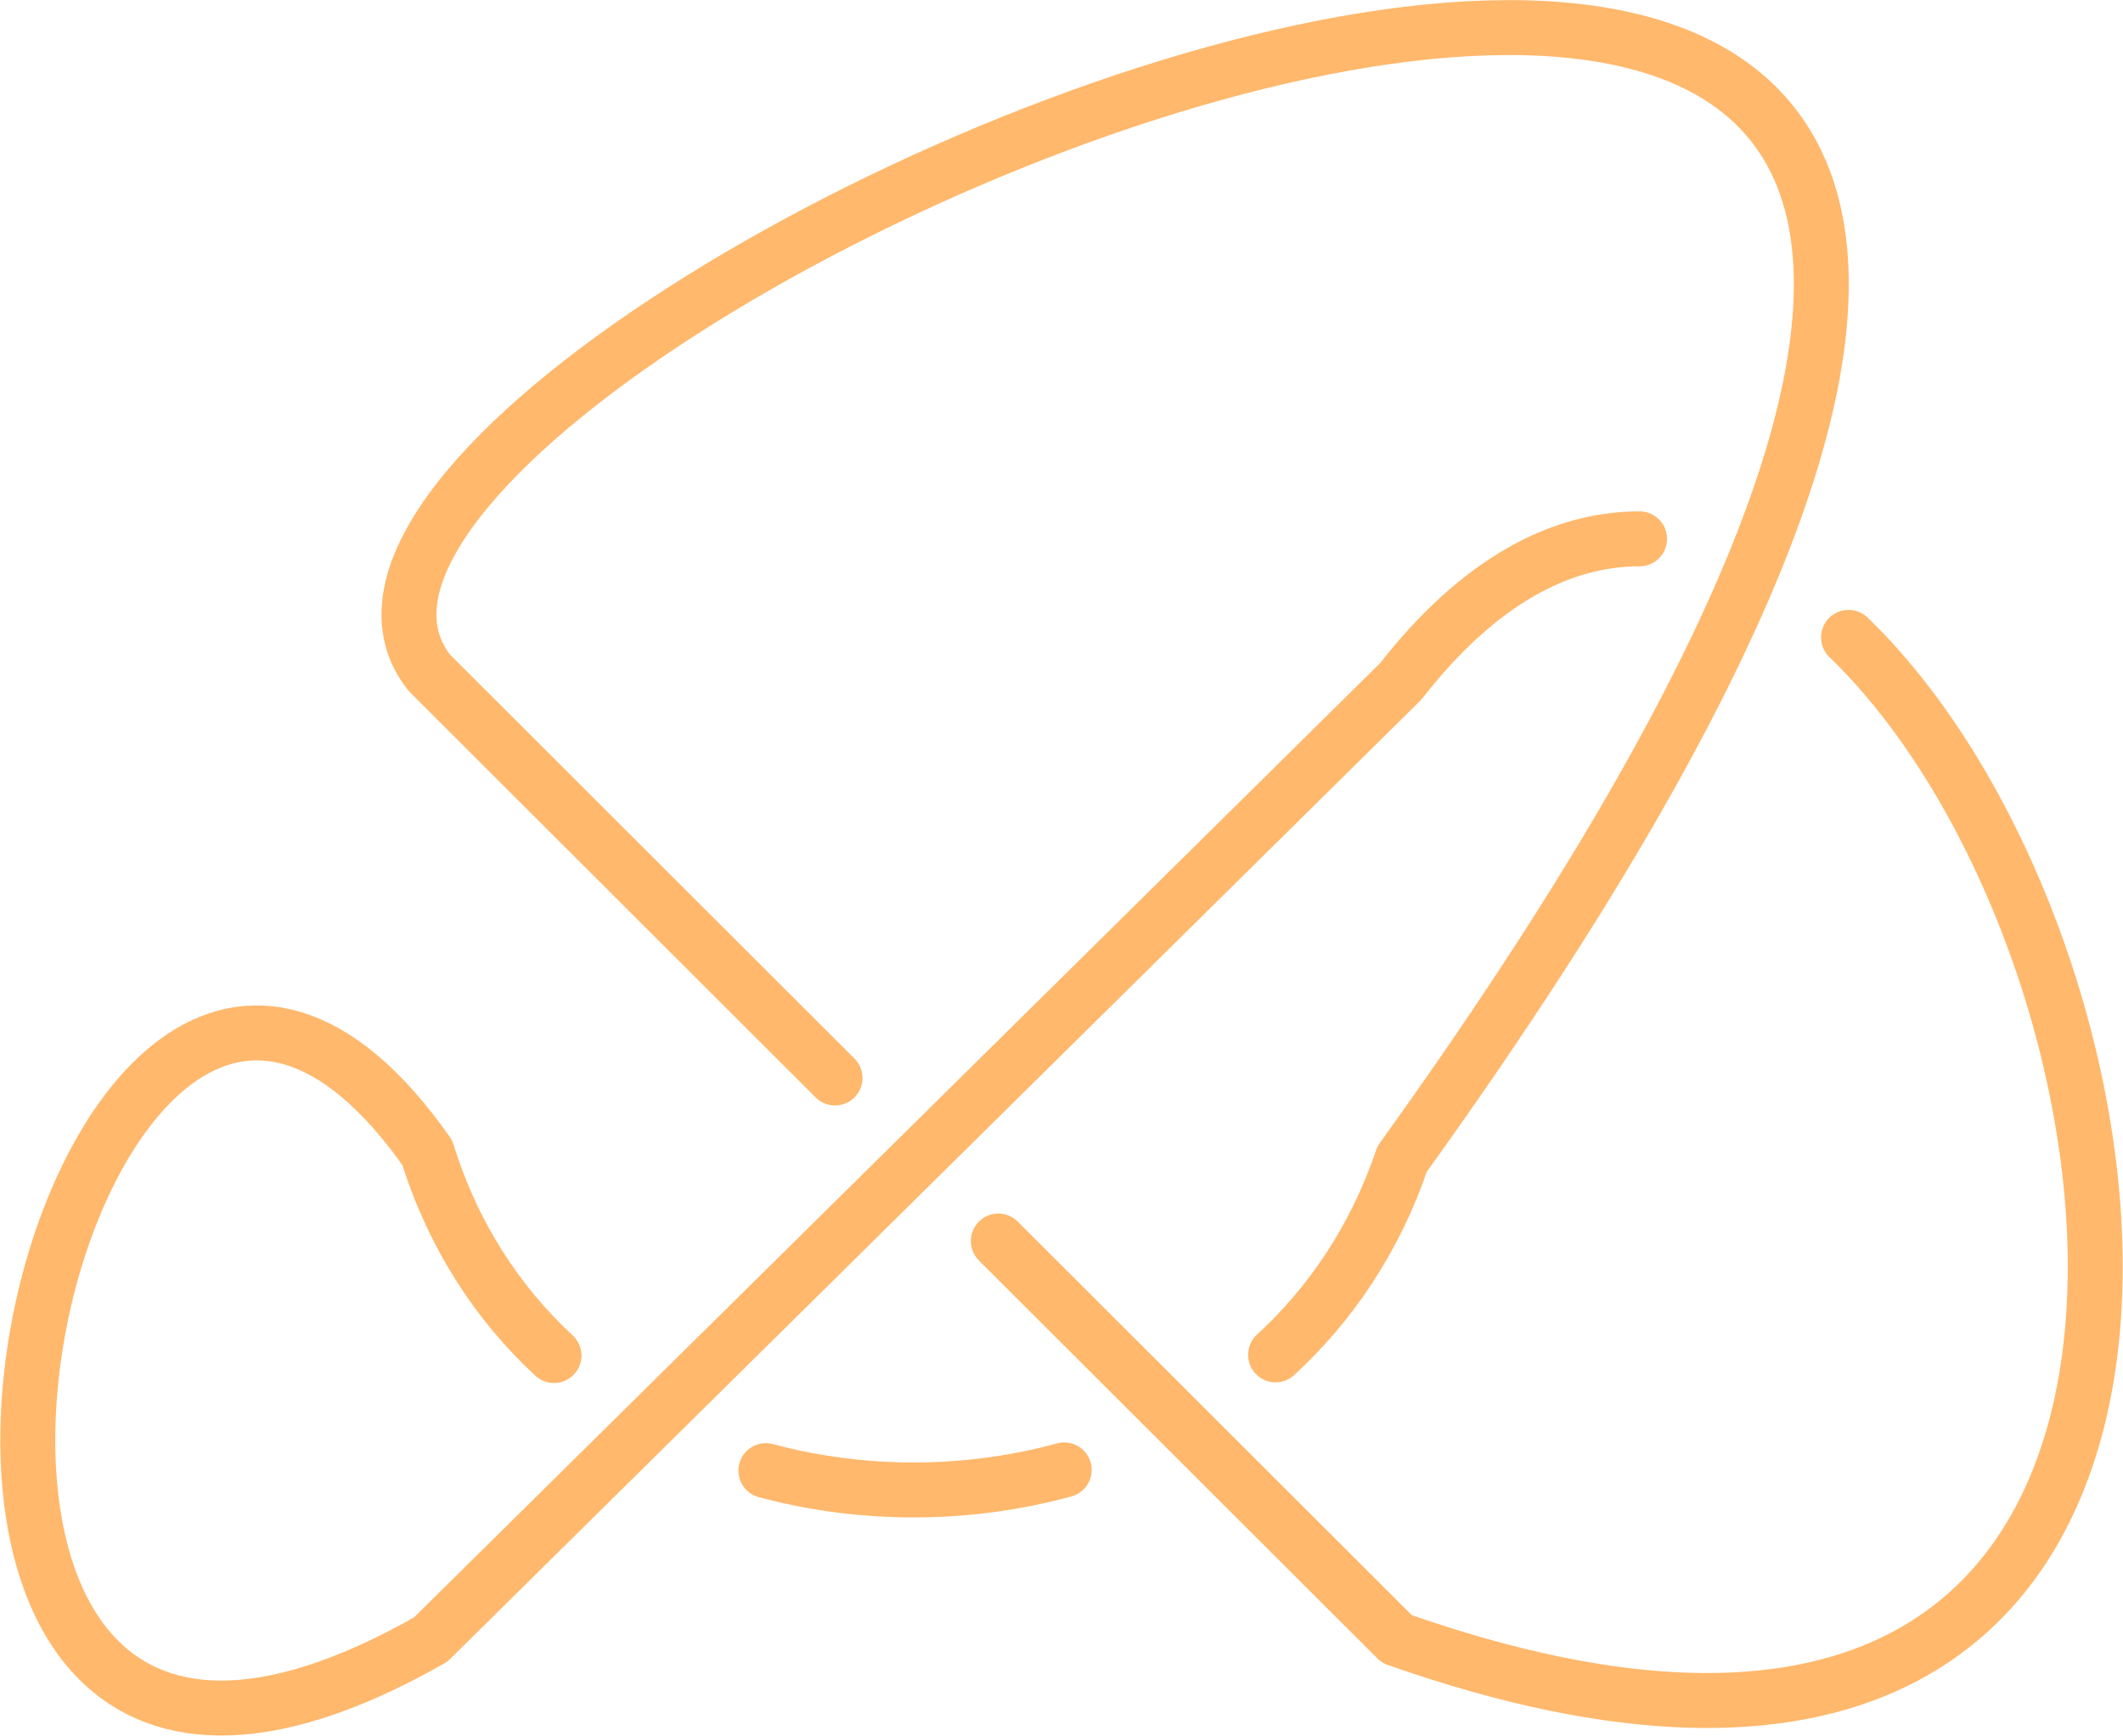
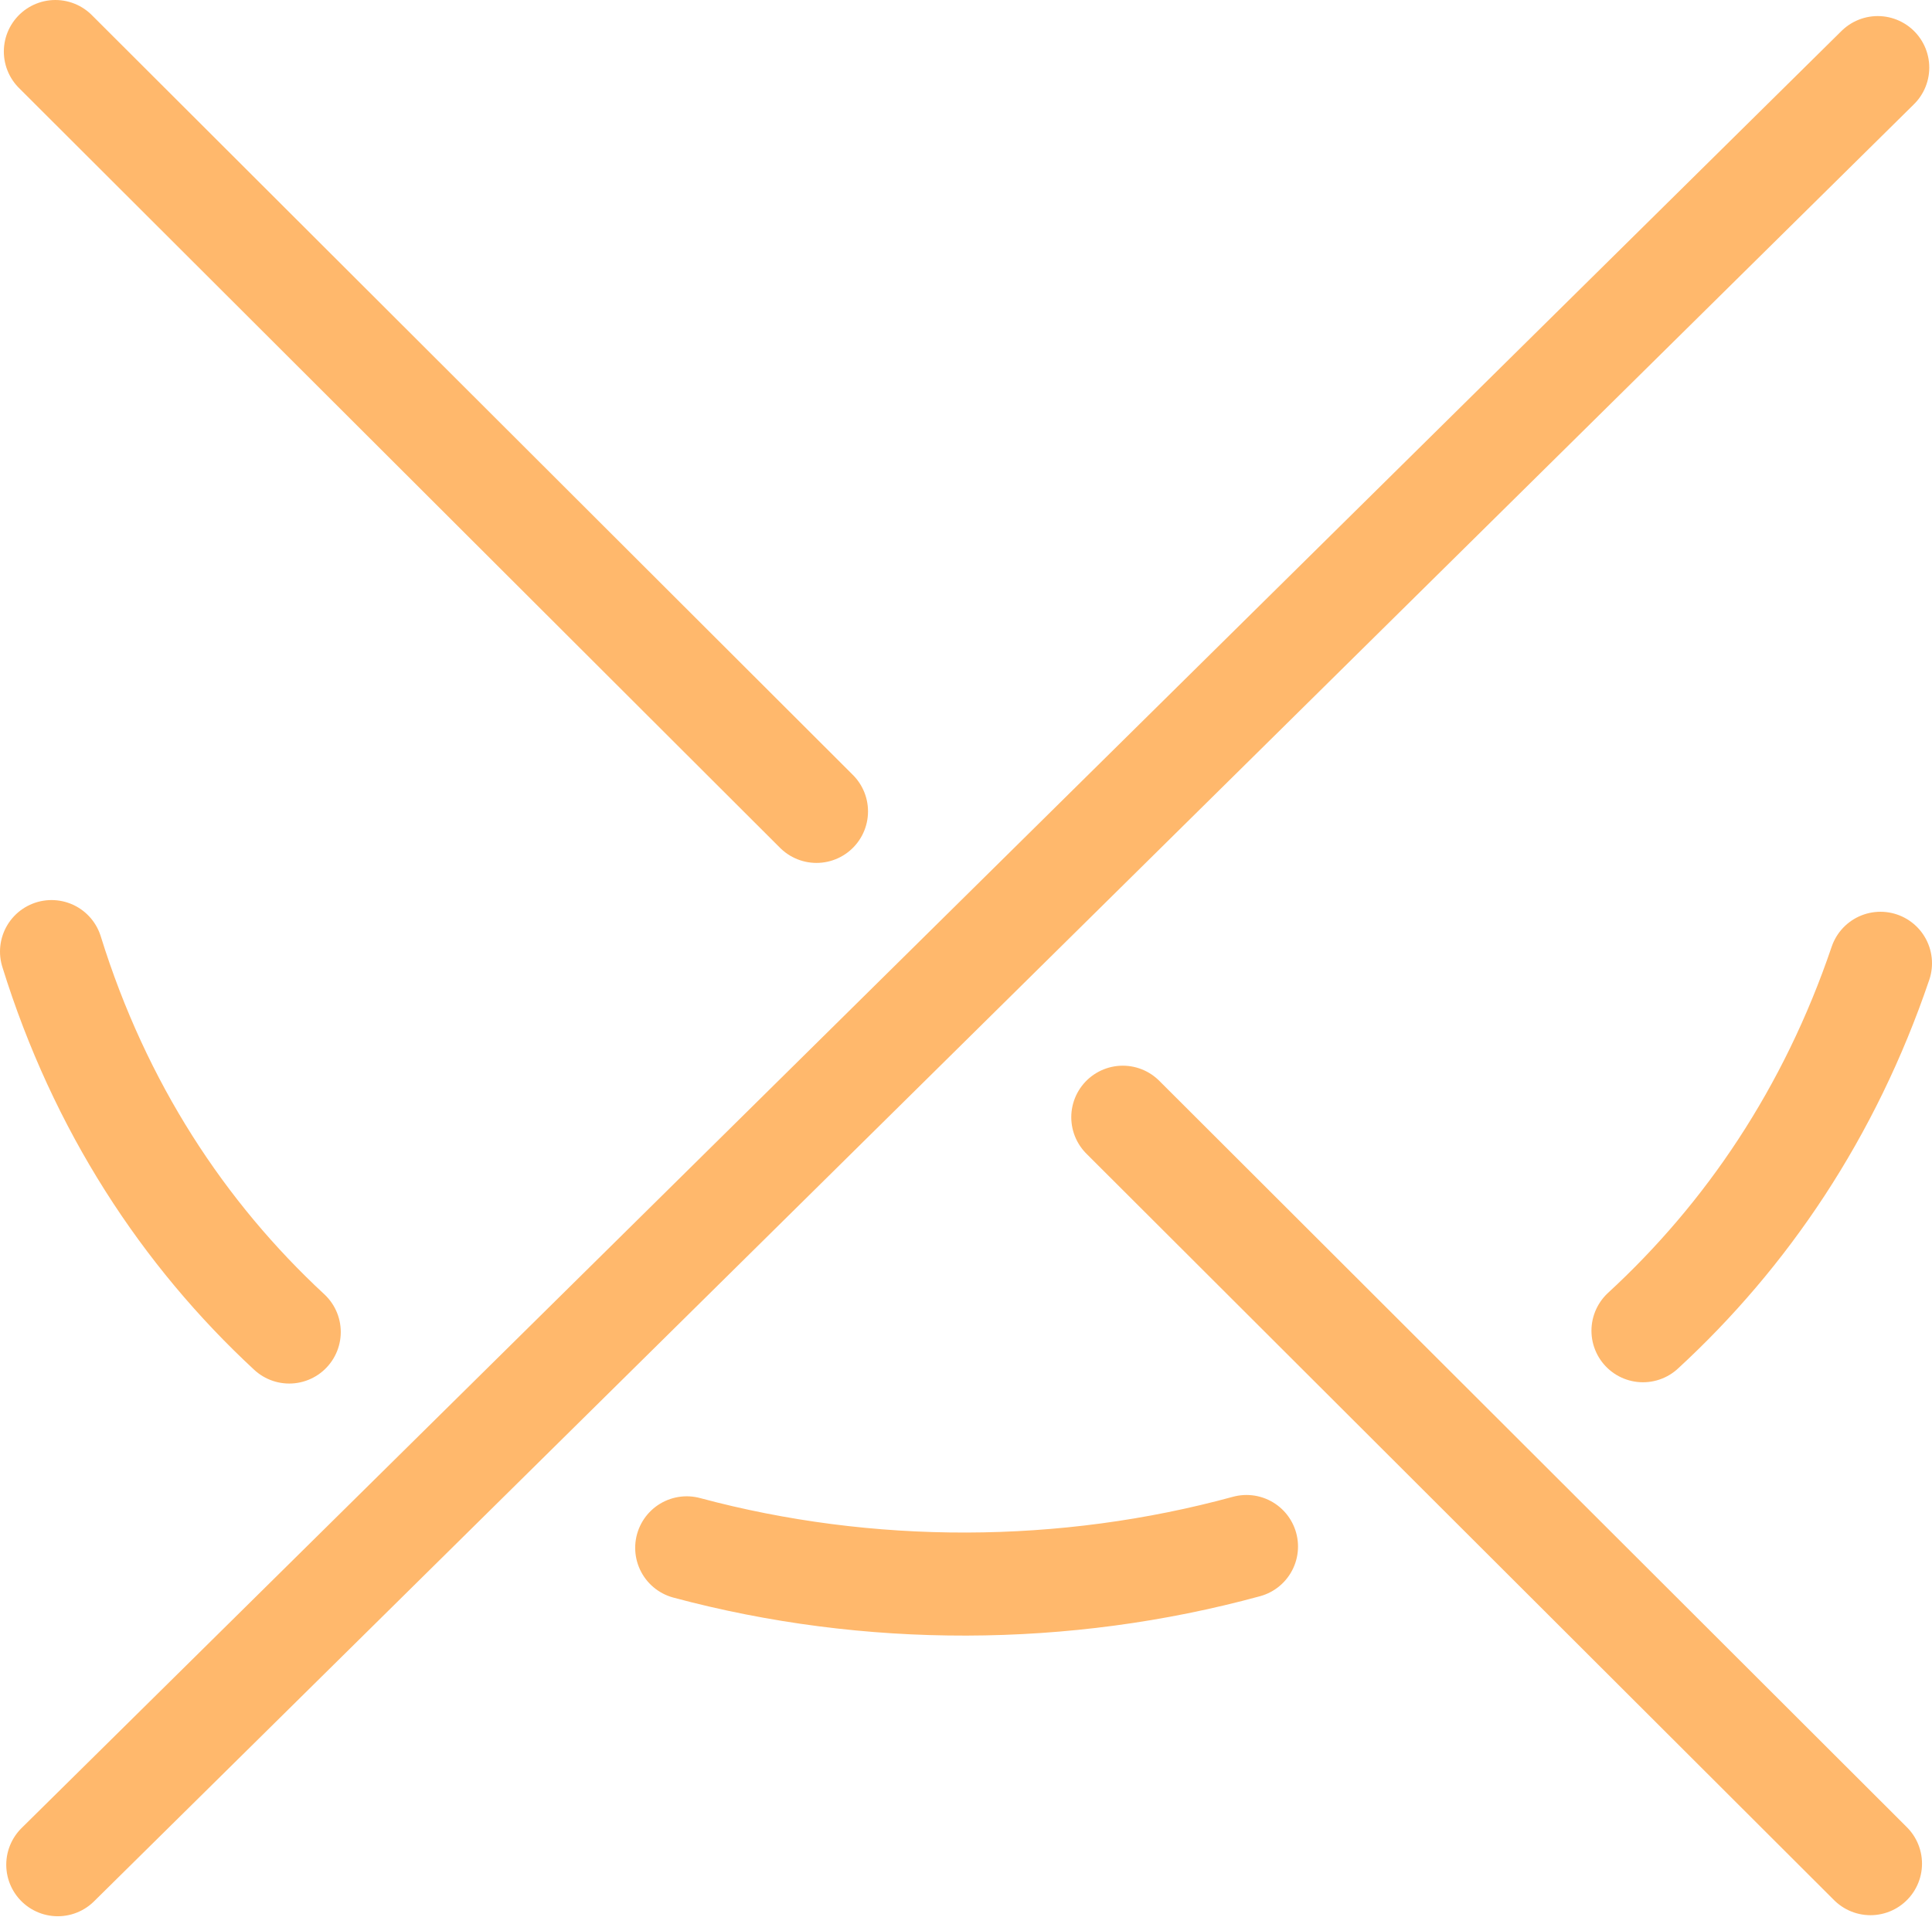
- <svg xmlns="http://www.w3.org/2000/svg" xmlns:ns1="http://vectornator.io" stroke-miterlimit="10" style="clip-rule:evenodd;fill-rule:nonzero;stroke-linecap:round;stroke-linejoin:round" version="1.1" viewBox="0 0 1159.365 947.643" xml:space="preserve" id="svg5">
+ <svg xmlns="http://www.w3.org/2000/svg" xmlns:ns1="http://vectornator.io" stroke-miterlimit="10" style="clip-rule:evenodd;fill-rule:nonzero;stroke-linecap:round;stroke-linejoin:round" version="1.1" viewBox="0 0 562.364 557.87" xml:space="preserve" id="svg5">
  <defs id="defs1">
        </defs>
-   <g clip-path="url(#ArtboardFrame_92)" id="Layer-2" ns1:layerName="Layer 2" transform="matrix(1,0,0,-1,248.6822,882.8176)">
+   <g clip-path="url(#ArtboardFrame_92)" id="Layer-2" ns1:layerName="Layer 2" transform="matrix(1,0,0,-1,30.33026,530.4383)">
    <clipPath id="ClipPath_2">
      <path d="M 450.763,-0.268 240.638,199.31 291.75,253.261 260.899,300.621 200.396,239.551 -30.739,480.423 72.924,631.959 518.627,613.32 610.18,500.386 605.246,189.545 594.281,-13.296 530.139,-73.6 Z" id="path4" />
    </clipPath>
    <g clip-path="url(#ClipPath_2)" id="g5">

</g>
-     <path d="M 447.908,143.026 C 478.086,170.818 502.267,206.472 517.034,250 1293.165,1328.384 -165.839,707.256 -14.212,515.438 L 207.33,294.221 M 296.493,205.188 514.125,-12.125 C 1005.784,-185.114 944.235,357.861 760.792,534.802 m -114.102,53.796 c -43.018,0.008 -87.668,-23.013 -130.452,-77.839 L -13.511,-12.432 C -384.459,-223.482 -217.109,540.592 -15.33,253.407 -1.278,208.155 23.041,171.232 53.86,142.651 M 169.558,79.825 c 52.845,-14.193 109.971,-14.075 162.936,0.385" fill="none" opacity="1" class="stroke-orange stroke-orange" stroke="#ffb86c" stroke-linecap="butt" stroke-linejoin="round" stroke-width="30" id="path5" style="clip-rule:evenodd;fill-rule:nonzero;stroke-linecap:round;stroke-linejoin:round" />
+     <path d="M -14.212,515.438 207.33,294.221 M 296.493,205.188 514.125,-12.125 M 516.239,510.759 -13.511,-12.432 M -15.33,253.407 C -1.278,208.155 23.041,171.232 53.86,142.651 M 169.558,79.825 c 52.845,-14.193 109.971,-14.075 162.936,0.385 m 115.414,62.816 c 30.178,27.792 54.359,63.446 69.126,106.974" fill="none" opacity="1" class="stroke-orange stroke-orange" stroke="#ffb86c" stroke-linecap="butt" stroke-linejoin="round" stroke-width="30" id="path5" style="clip-rule:evenodd;fill-rule:nonzero;stroke-linecap:round;stroke-linejoin:round" />
  </g>
</svg>
